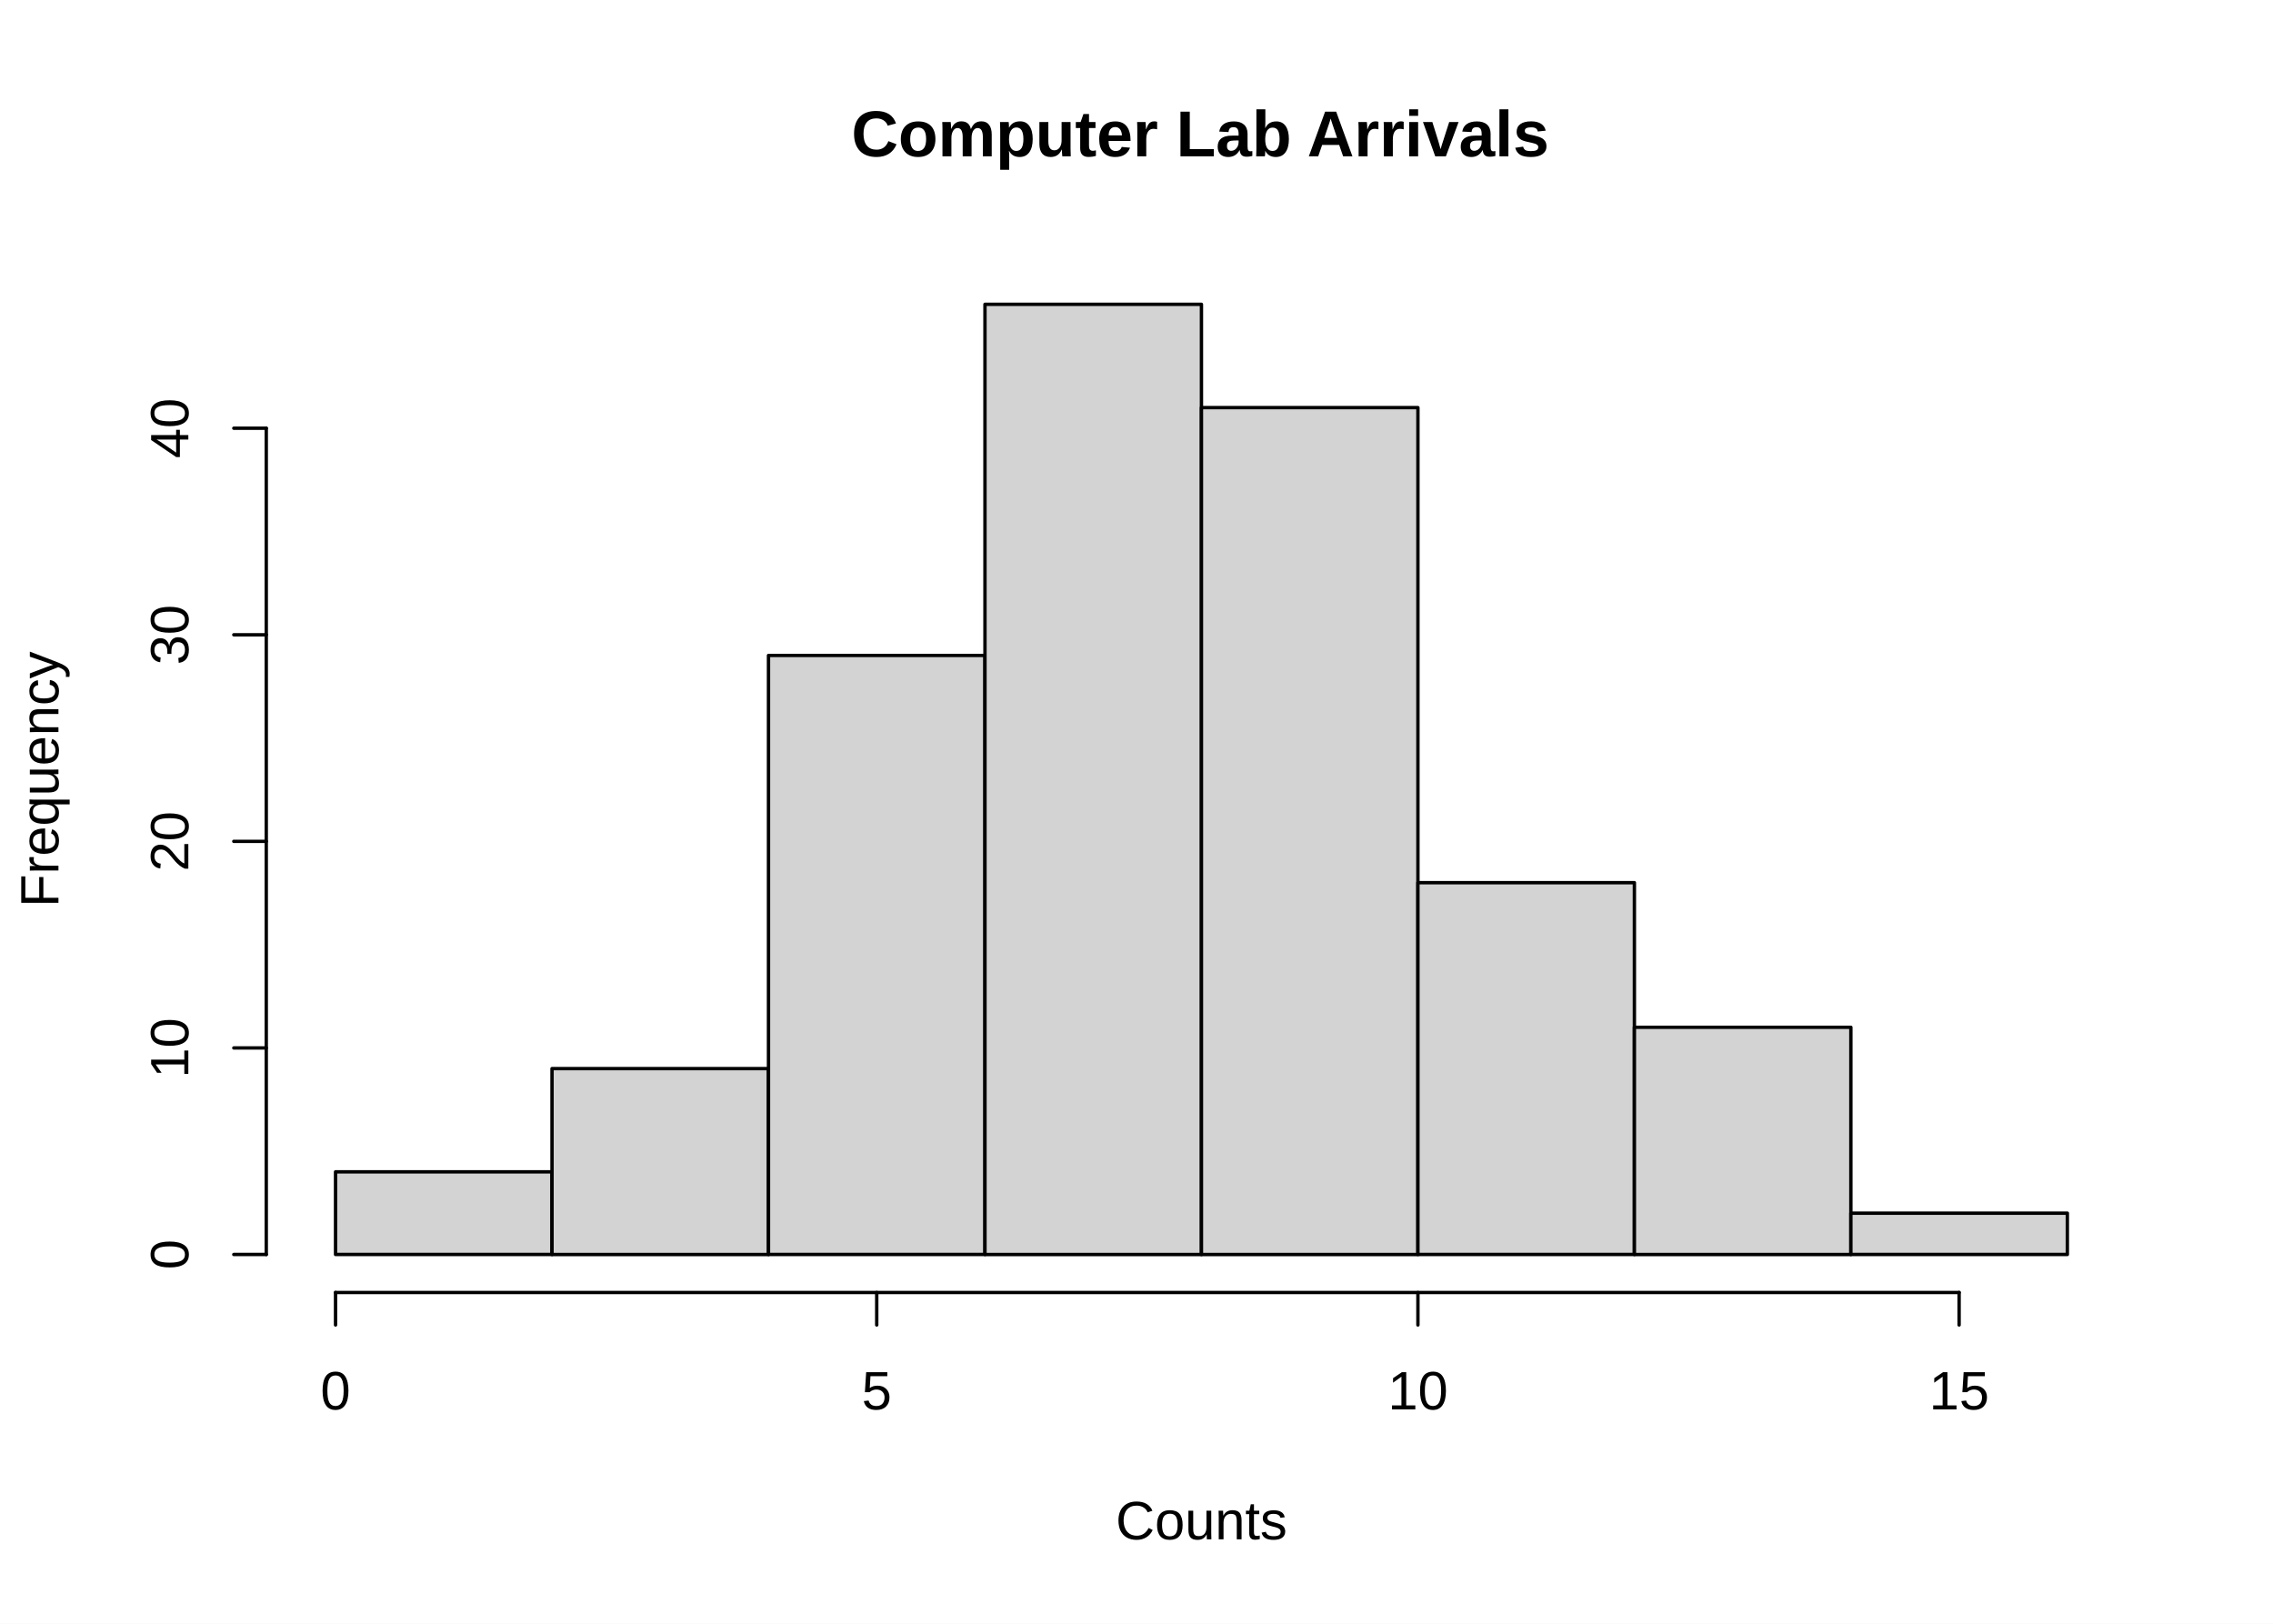
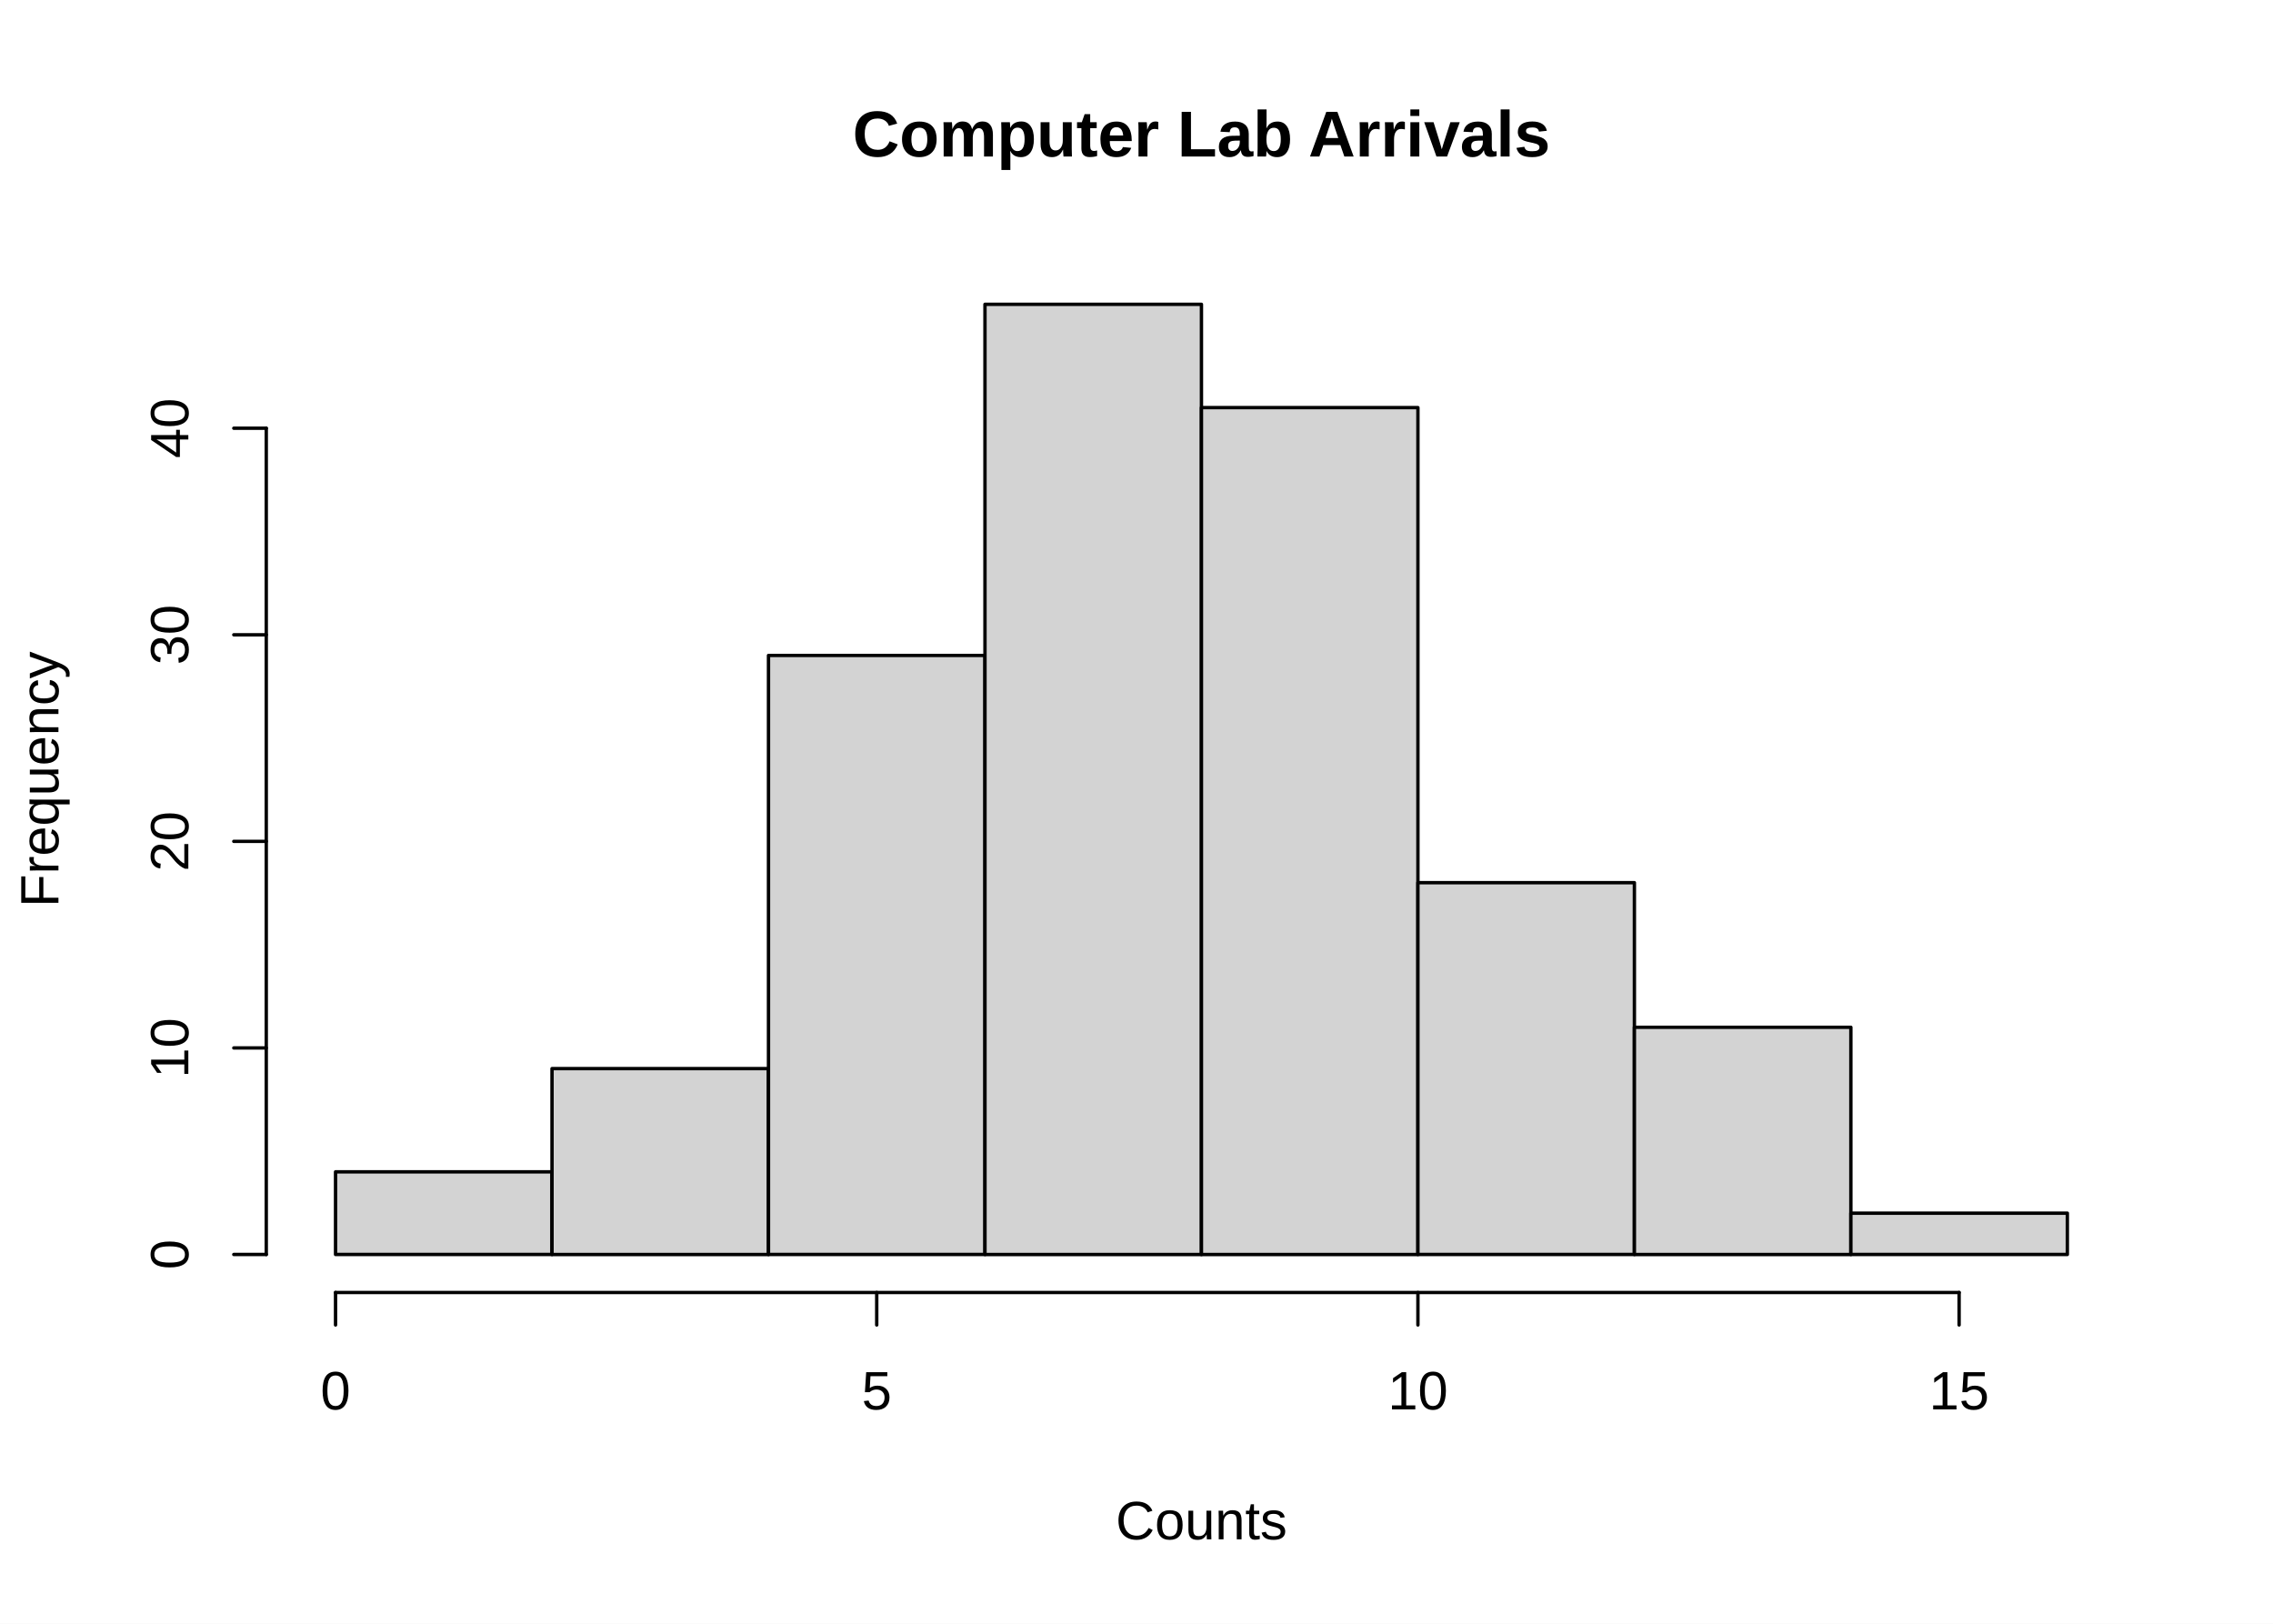
- <svg xmlns="http://www.w3.org/2000/svg" viewBox="0 0 504.00 360.00">
+ <svg xmlns="http://www.w3.org/2000/svg" class="svglite" width="504.00pt" height="360.00pt" viewBox="0 0 504.00 360.00">
  <defs>
    <style type="text/css">
-     line, polyline, polygon, path, rect, circle {
+     .svglite line, .svglite polyline, .svglite polygon, .svglite path, .svglite rect, .svglite circle {
      fill: none;
      stroke: #000000;
      stroke-linecap: round;
      stroke-linejoin: round;
      stroke-miterlimit: 10.00;
    }
  </style>
  </defs>
  <rect width="100%" height="100%" style="stroke: none; fill: #FFFFFF;" />
-   <text x="188.78" y="34.67" style="font-size: 14.40px; font-weight: bold; font-family: Arial;" textLength="155.24px" lengthAdjust="spacingAndGlyphs">Computer Lab Arrivals</text>
-   <text x="247.39" y="341.28" style="font-size: 12.00px; font-family: Arial;" textLength="38.02px" lengthAdjust="spacingAndGlyphs">Counts</text>
-   <text transform="translate(12.96,201.15) rotate(-90)" style="font-size: 12.00px; font-family: Arial;" textLength="56.70px" lengthAdjust="spacingAndGlyphs">Frequency</text>
-   <line x1="74.40" y1="286.56" x2="434.40" y2="286.56" style="stroke-width: 0.75;" />
-   <line x1="74.40" y1="286.56" x2="74.40" y2="293.76" style="stroke-width: 0.75;" />
-   <line x1="194.40" y1="286.56" x2="194.40" y2="293.76" style="stroke-width: 0.75;" />
-   <line x1="314.40" y1="286.56" x2="314.40" y2="293.76" style="stroke-width: 0.75;" />
-   <line x1="434.40" y1="286.56" x2="434.40" y2="293.76" style="stroke-width: 0.75;" />
-   <text x="71.06" y="312.48" style="font-size: 12.00px; font-family: Arial;" textLength="6.67px" lengthAdjust="spacingAndGlyphs">0</text>
-   <text x="191.06" y="312.48" style="font-size: 12.00px; font-family: Arial;" textLength="6.67px" lengthAdjust="spacingAndGlyphs">5</text>
-   <text x="307.73" y="312.48" style="font-size: 12.00px; font-family: Arial;" textLength="13.35px" lengthAdjust="spacingAndGlyphs">10</text>
-   <text x="427.73" y="312.48" style="font-size: 12.00px; font-family: Arial;" textLength="13.35px" lengthAdjust="spacingAndGlyphs">15</text>
-   <line x1="59.04" y1="278.13" x2="59.04" y2="94.94" style="stroke-width: 0.75;" />
-   <line x1="59.04" y1="278.13" x2="51.84" y2="278.13" style="stroke-width: 0.75;" />
-   <line x1="59.04" y1="232.34" x2="51.84" y2="232.34" style="stroke-width: 0.75;" />
-   <line x1="59.04" y1="186.54" x2="51.84" y2="186.54" style="stroke-width: 0.75;" />
-   <line x1="59.04" y1="140.74" x2="51.84" y2="140.74" style="stroke-width: 0.75;" />
-   <line x1="59.04" y1="94.94" x2="51.84" y2="94.94" style="stroke-width: 0.75;" />
-   <text transform="translate(41.76,281.47) rotate(-90)" style="font-size: 12.00px; font-family: Arial;" textLength="6.67px" lengthAdjust="spacingAndGlyphs">0</text>
-   <text transform="translate(41.76,239.01) rotate(-90)" style="font-size: 12.00px; font-family: Arial;" textLength="13.35px" lengthAdjust="spacingAndGlyphs">10</text>
-   <text transform="translate(41.76,193.21) rotate(-90)" style="font-size: 12.00px; font-family: Arial;" textLength="13.35px" lengthAdjust="spacingAndGlyphs">20</text>
-   <text transform="translate(41.76,147.42) rotate(-90)" style="font-size: 12.00px; font-family: Arial;" textLength="13.35px" lengthAdjust="spacingAndGlyphs">30</text>
-   <text transform="translate(41.76,101.62) rotate(-90)" style="font-size: 12.00px; font-family: Arial;" textLength="13.35px" lengthAdjust="spacingAndGlyphs">40</text>
  <defs>
-     <clipPath id="cpNTkuMDR8NDczLjc2fDI4Ni41Nnw1OS4wNA==">
+     <clipPath id="cpMC4wMHw1MDQuMDB8MC4wMHwzNjAuMDA=">
+       <rect x="0.00" y="0.00" width="504.00" height="360.00" />
+     </clipPath>
+   </defs>
+   <g clip-path="url(#cpMC4wMHw1MDQuMDB8MC4wMHwzNjAuMDA=)">
+     <text x="266.40" y="34.70" text-anchor="middle" style="font-size: 14.40px; font-weight: bold; font-family: Arial;" textLength="155.15px" lengthAdjust="spacingAndGlyphs">Computer Lab Arrivals</text>
+     <text x="266.40" y="341.28" text-anchor="middle" style="font-size: 12.00px; font-family: Arial;" textLength="38.02px" lengthAdjust="spacingAndGlyphs">Counts</text>
+     <text transform="translate(12.96,172.80) rotate(-90)" text-anchor="middle" style="font-size: 12.00px; font-family: Arial;" textLength="56.69px" lengthAdjust="spacingAndGlyphs">Frequency</text>
+     <line x1="74.40" y1="286.56" x2="434.40" y2="286.56" style="stroke-width: 0.75;" />
+     <line x1="74.40" y1="286.56" x2="74.40" y2="293.76" style="stroke-width: 0.75;" />
+     <line x1="194.40" y1="286.56" x2="194.40" y2="293.76" style="stroke-width: 0.75;" />
+     <line x1="314.40" y1="286.56" x2="314.40" y2="293.76" style="stroke-width: 0.75;" />
+     <line x1="434.40" y1="286.56" x2="434.40" y2="293.76" style="stroke-width: 0.75;" />
+     <text x="74.40" y="312.48" text-anchor="middle" style="font-size: 12.00px; font-family: Arial;" textLength="6.67px" lengthAdjust="spacingAndGlyphs">0</text>
+     <text x="194.40" y="312.48" text-anchor="middle" style="font-size: 12.00px; font-family: Arial;" textLength="6.67px" lengthAdjust="spacingAndGlyphs">5</text>
+     <text x="314.40" y="312.48" text-anchor="middle" style="font-size: 12.00px; font-family: Arial;" textLength="13.35px" lengthAdjust="spacingAndGlyphs">10</text>
+     <text x="434.40" y="312.48" text-anchor="middle" style="font-size: 12.00px; font-family: Arial;" textLength="13.35px" lengthAdjust="spacingAndGlyphs">15</text>
+     <line x1="59.04" y1="278.13" x2="59.04" y2="94.94" style="stroke-width: 0.75;" />
+     <line x1="59.04" y1="278.13" x2="51.84" y2="278.13" style="stroke-width: 0.75;" />
+     <line x1="59.04" y1="232.34" x2="51.84" y2="232.34" style="stroke-width: 0.75;" />
+     <line x1="59.04" y1="186.54" x2="51.84" y2="186.54" style="stroke-width: 0.75;" />
+     <line x1="59.04" y1="140.74" x2="51.84" y2="140.74" style="stroke-width: 0.75;" />
+     <line x1="59.04" y1="94.94" x2="51.84" y2="94.94" style="stroke-width: 0.75;" />
+     <text transform="translate(41.76,278.13) rotate(-90)" text-anchor="middle" style="font-size: 12.00px; font-family: Arial;" textLength="6.67px" lengthAdjust="spacingAndGlyphs">0</text>
+     <text transform="translate(41.76,232.34) rotate(-90)" text-anchor="middle" style="font-size: 12.00px; font-family: Arial;" textLength="13.35px" lengthAdjust="spacingAndGlyphs">10</text>
+     <text transform="translate(41.76,186.54) rotate(-90)" text-anchor="middle" style="font-size: 12.00px; font-family: Arial;" textLength="13.35px" lengthAdjust="spacingAndGlyphs">20</text>
+     <text transform="translate(41.76,140.74) rotate(-90)" text-anchor="middle" style="font-size: 12.00px; font-family: Arial;" textLength="13.35px" lengthAdjust="spacingAndGlyphs">30</text>
+     <text transform="translate(41.76,94.94) rotate(-90)" text-anchor="middle" style="font-size: 12.00px; font-family: Arial;" textLength="13.35px" lengthAdjust="spacingAndGlyphs">40</text>
+   </g>
+   <defs>
+     <clipPath id="cpNTkuMDR8NDczLjc2fDU5LjA0fDI4Ni41Ng==">
      <rect x="59.04" y="59.04" width="414.72" height="227.52" />
    </clipPath>
  </defs>
-   <rect x="74.40" y="259.81" width="48.00" height="18.32" style="stroke-width: 0.75; fill: #D3D3D3;" clip-path="url(#cpNTkuMDR8NDczLjc2fDI4Ni41Nnw1OS4wNA==)" />
-   <rect x="122.40" y="236.92" width="48.00" height="41.22" style="stroke-width: 0.75; fill: #D3D3D3;" clip-path="url(#cpNTkuMDR8NDczLjc2fDI4Ni41Nnw1OS4wNA==)" />
-   <rect x="170.40" y="145.32" width="48.00" height="132.81" style="stroke-width: 0.75; fill: #D3D3D3;" clip-path="url(#cpNTkuMDR8NDczLjc2fDI4Ni41Nnw1OS4wNA==)" />
-   <rect x="218.40" y="67.47" width="48.00" height="210.67" style="stroke-width: 0.75; fill: #D3D3D3;" clip-path="url(#cpNTkuMDR8NDczLjc2fDI4Ni41Nnw1OS4wNA==)" />
-   <rect x="266.40" y="90.37" width="48.00" height="187.77" style="stroke-width: 0.75; fill: #D3D3D3;" clip-path="url(#cpNTkuMDR8NDczLjc2fDI4Ni41Nnw1OS4wNA==)" />
-   <rect x="314.40" y="195.70" width="48.00" height="82.43" style="stroke-width: 0.75; fill: #D3D3D3;" clip-path="url(#cpNTkuMDR8NDczLjc2fDI4Ni41Nnw1OS4wNA==)" />
-   <rect x="362.40" y="227.76" width="48.00" height="50.38" style="stroke-width: 0.75; fill: #D3D3D3;" clip-path="url(#cpNTkuMDR8NDczLjc2fDI4Ni41Nnw1OS4wNA==)" />
-   <rect x="410.40" y="268.97" width="48.00" height="9.16" style="stroke-width: 0.75; fill: #D3D3D3;" clip-path="url(#cpNTkuMDR8NDczLjc2fDI4Ni41Nnw1OS4wNA==)" />
+   <g clip-path="url(#cpNTkuMDR8NDczLjc2fDU5LjA0fDI4Ni41Ng==)">
+     <rect x="74.40" y="259.81" width="48.00" height="18.32" style="stroke-width: 0.75; fill: #D3D3D3;" />
+     <rect x="122.40" y="236.92" width="48.00" height="41.22" style="stroke-width: 0.75; fill: #D3D3D3;" />
+     <rect x="170.40" y="145.32" width="48.00" height="132.81" style="stroke-width: 0.75; fill: #D3D3D3;" />
+     <rect x="218.40" y="67.47" width="48.00" height="210.67" style="stroke-width: 0.75; fill: #D3D3D3;" />
+     <rect x="266.40" y="90.37" width="48.00" height="187.77" style="stroke-width: 0.75; fill: #D3D3D3;" />
+     <rect x="314.40" y="195.70" width="48.00" height="82.43" style="stroke-width: 0.75; fill: #D3D3D3;" />
+     <rect x="362.40" y="227.76" width="48.00" height="50.38" style="stroke-width: 0.75; fill: #D3D3D3;" />
+     <rect x="410.40" y="268.97" width="48.00" height="9.16" style="stroke-width: 0.75; fill: #D3D3D3;" />
+   </g>
</svg>
